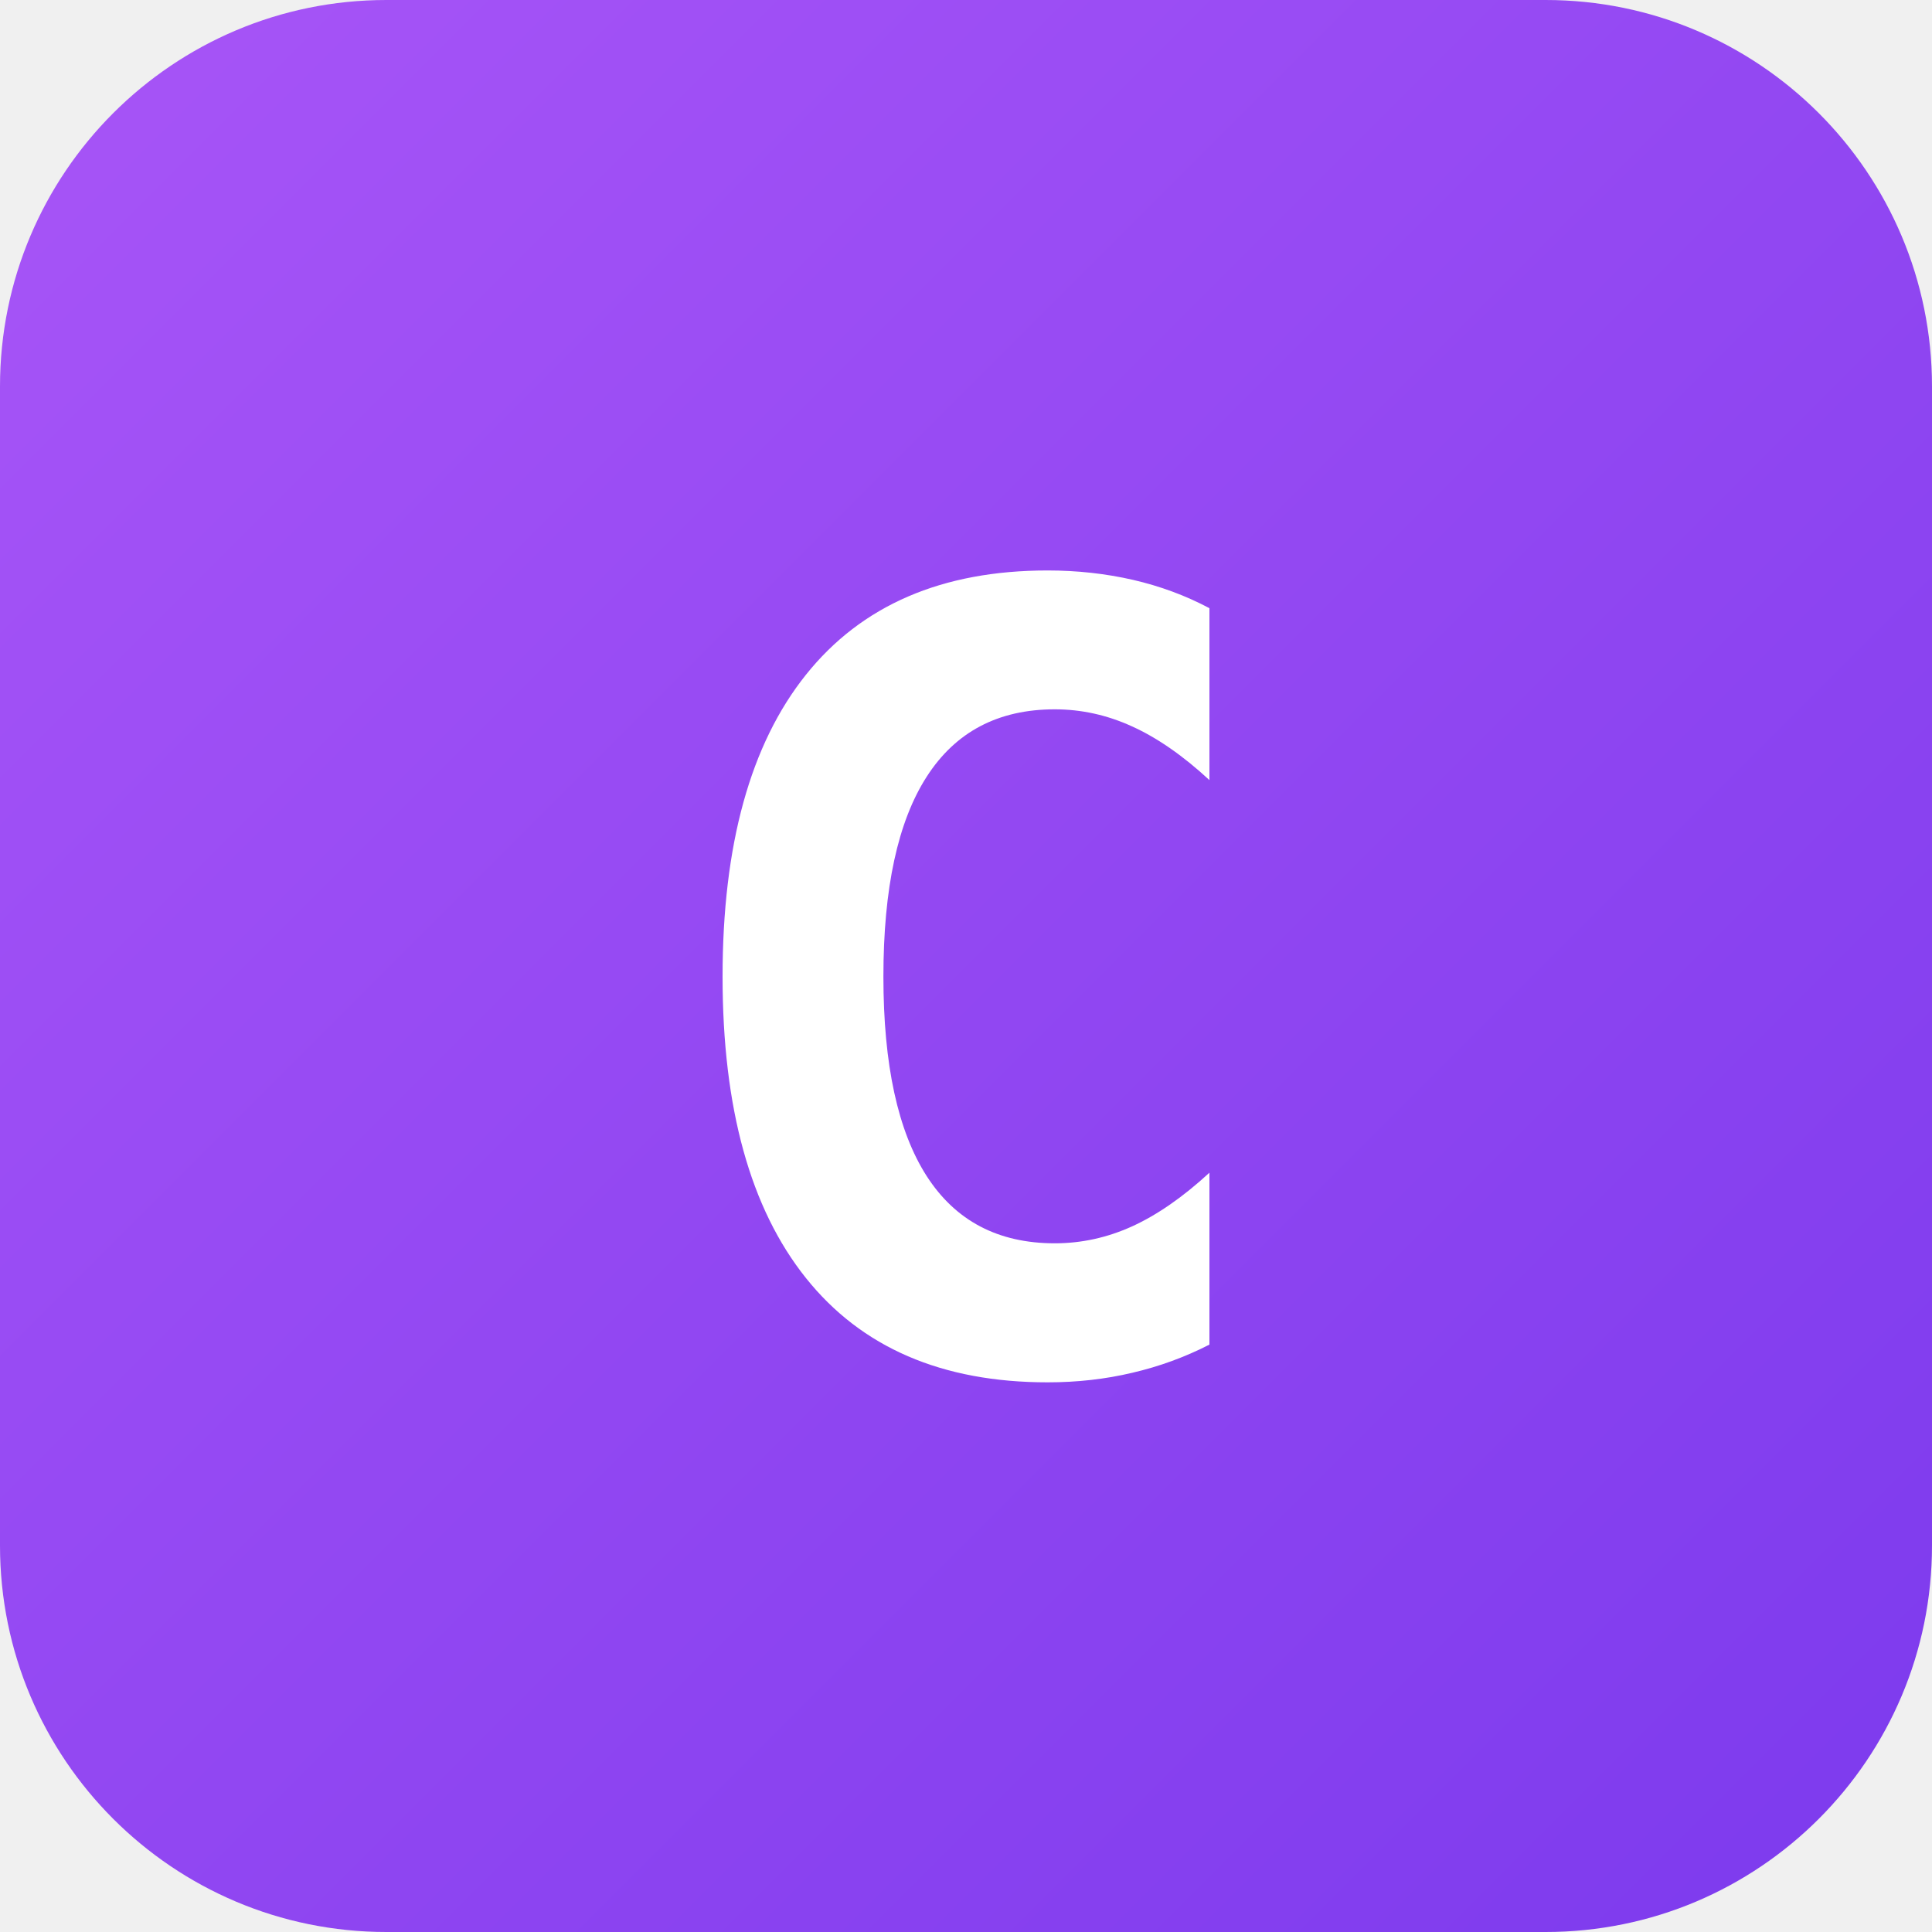
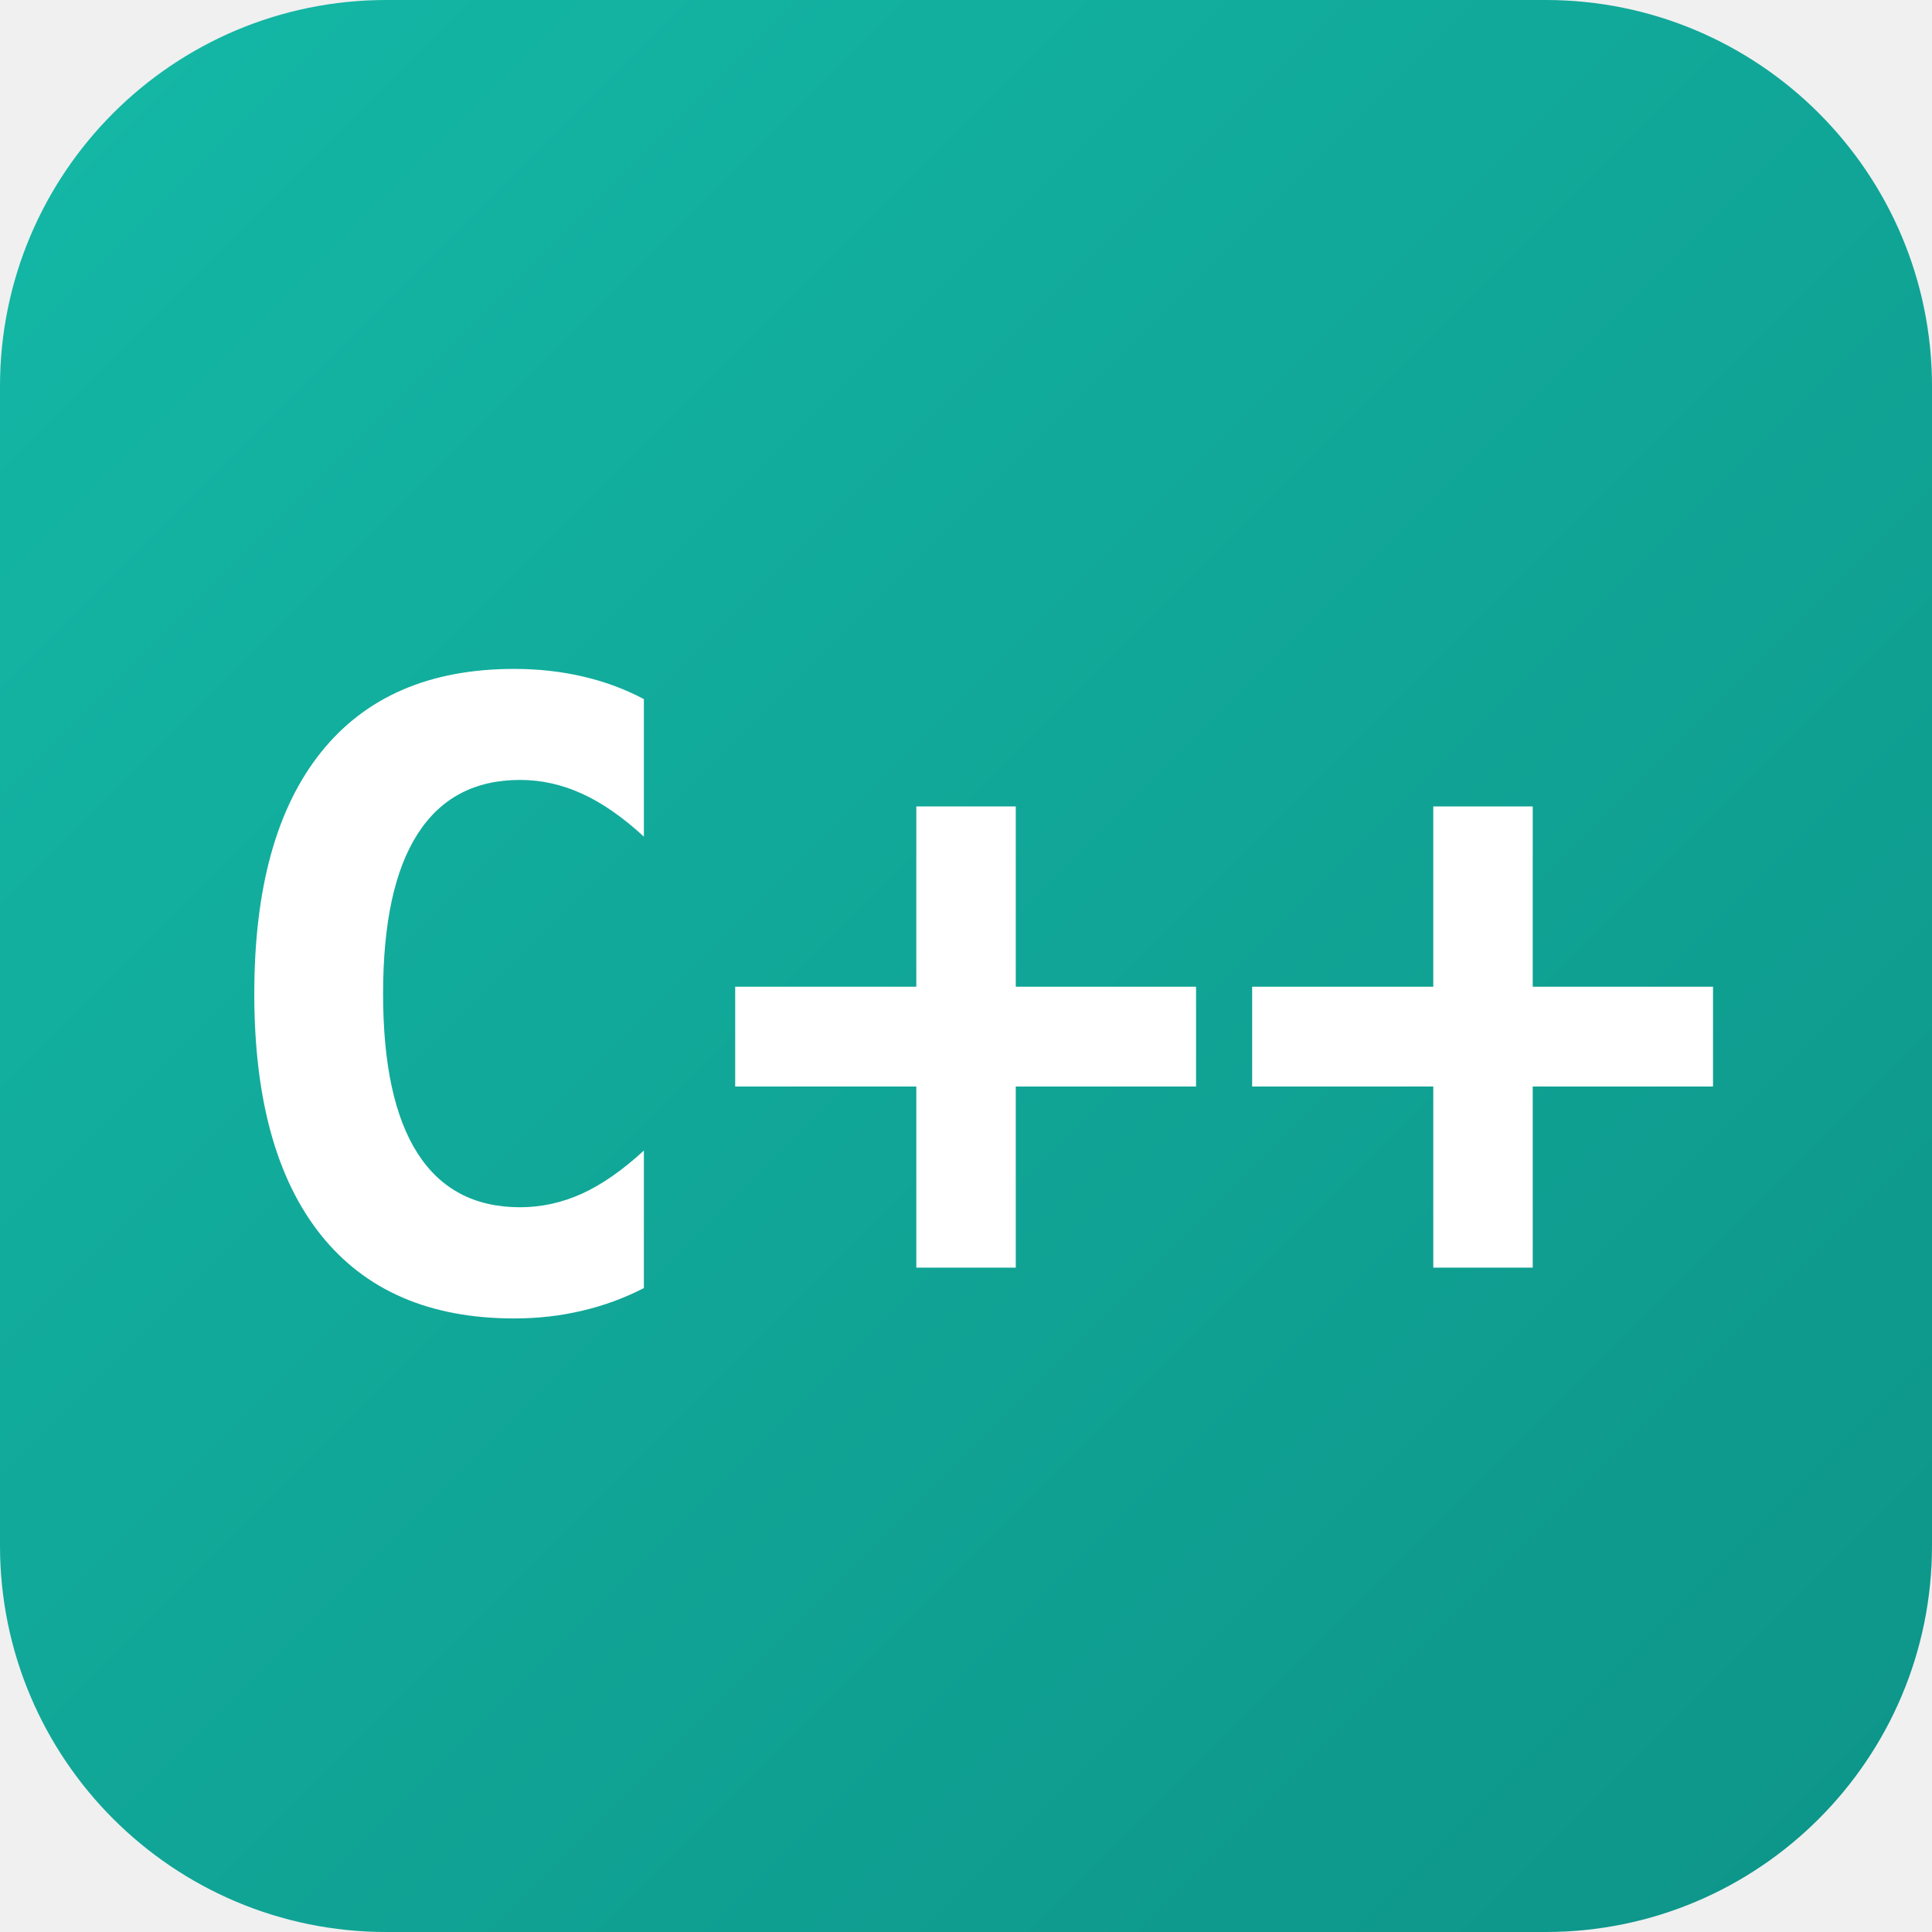
<svg xmlns="http://www.w3.org/2000/svg" width="180" height="180" viewBox="0 0 180 180" fill="none">
  <defs>
-     <linearGradient id="cPurple" x1="0%" y1="0%" x2="100%" y2="100%">
-       <stop offset="0%" style="stop-color:#A855F7" />
-       <stop offset="100%" style="stop-color:#7C3AED" />
+     <linearGradient id="cppTeal" x1="0%" y1="0%" x2="100%" y2="100%">
+       <stop offset="0%" style="stop-color:#14B8A6" />
+       <stop offset="100%" style="stop-color:#0D9488" />
    </linearGradient>
  </defs>
-   <rect width="180" height="180" rx="36" fill="url(#cPurple)" />
-   <text x="50%" y="55%" dominant-baseline="middle" text-anchor="middle" font-family="monospace" font-size="100" font-weight="bold" fill="white">C</text>
+   <rect width="180" height="180" rx="36" fill="url(#cppTeal)" />
+   <text x="50%" y="55%" dominant-baseline="middle" text-anchor="middle" font-family="monospace" font-size="80" font-weight="bold" fill="white">C++</text>
</svg>
